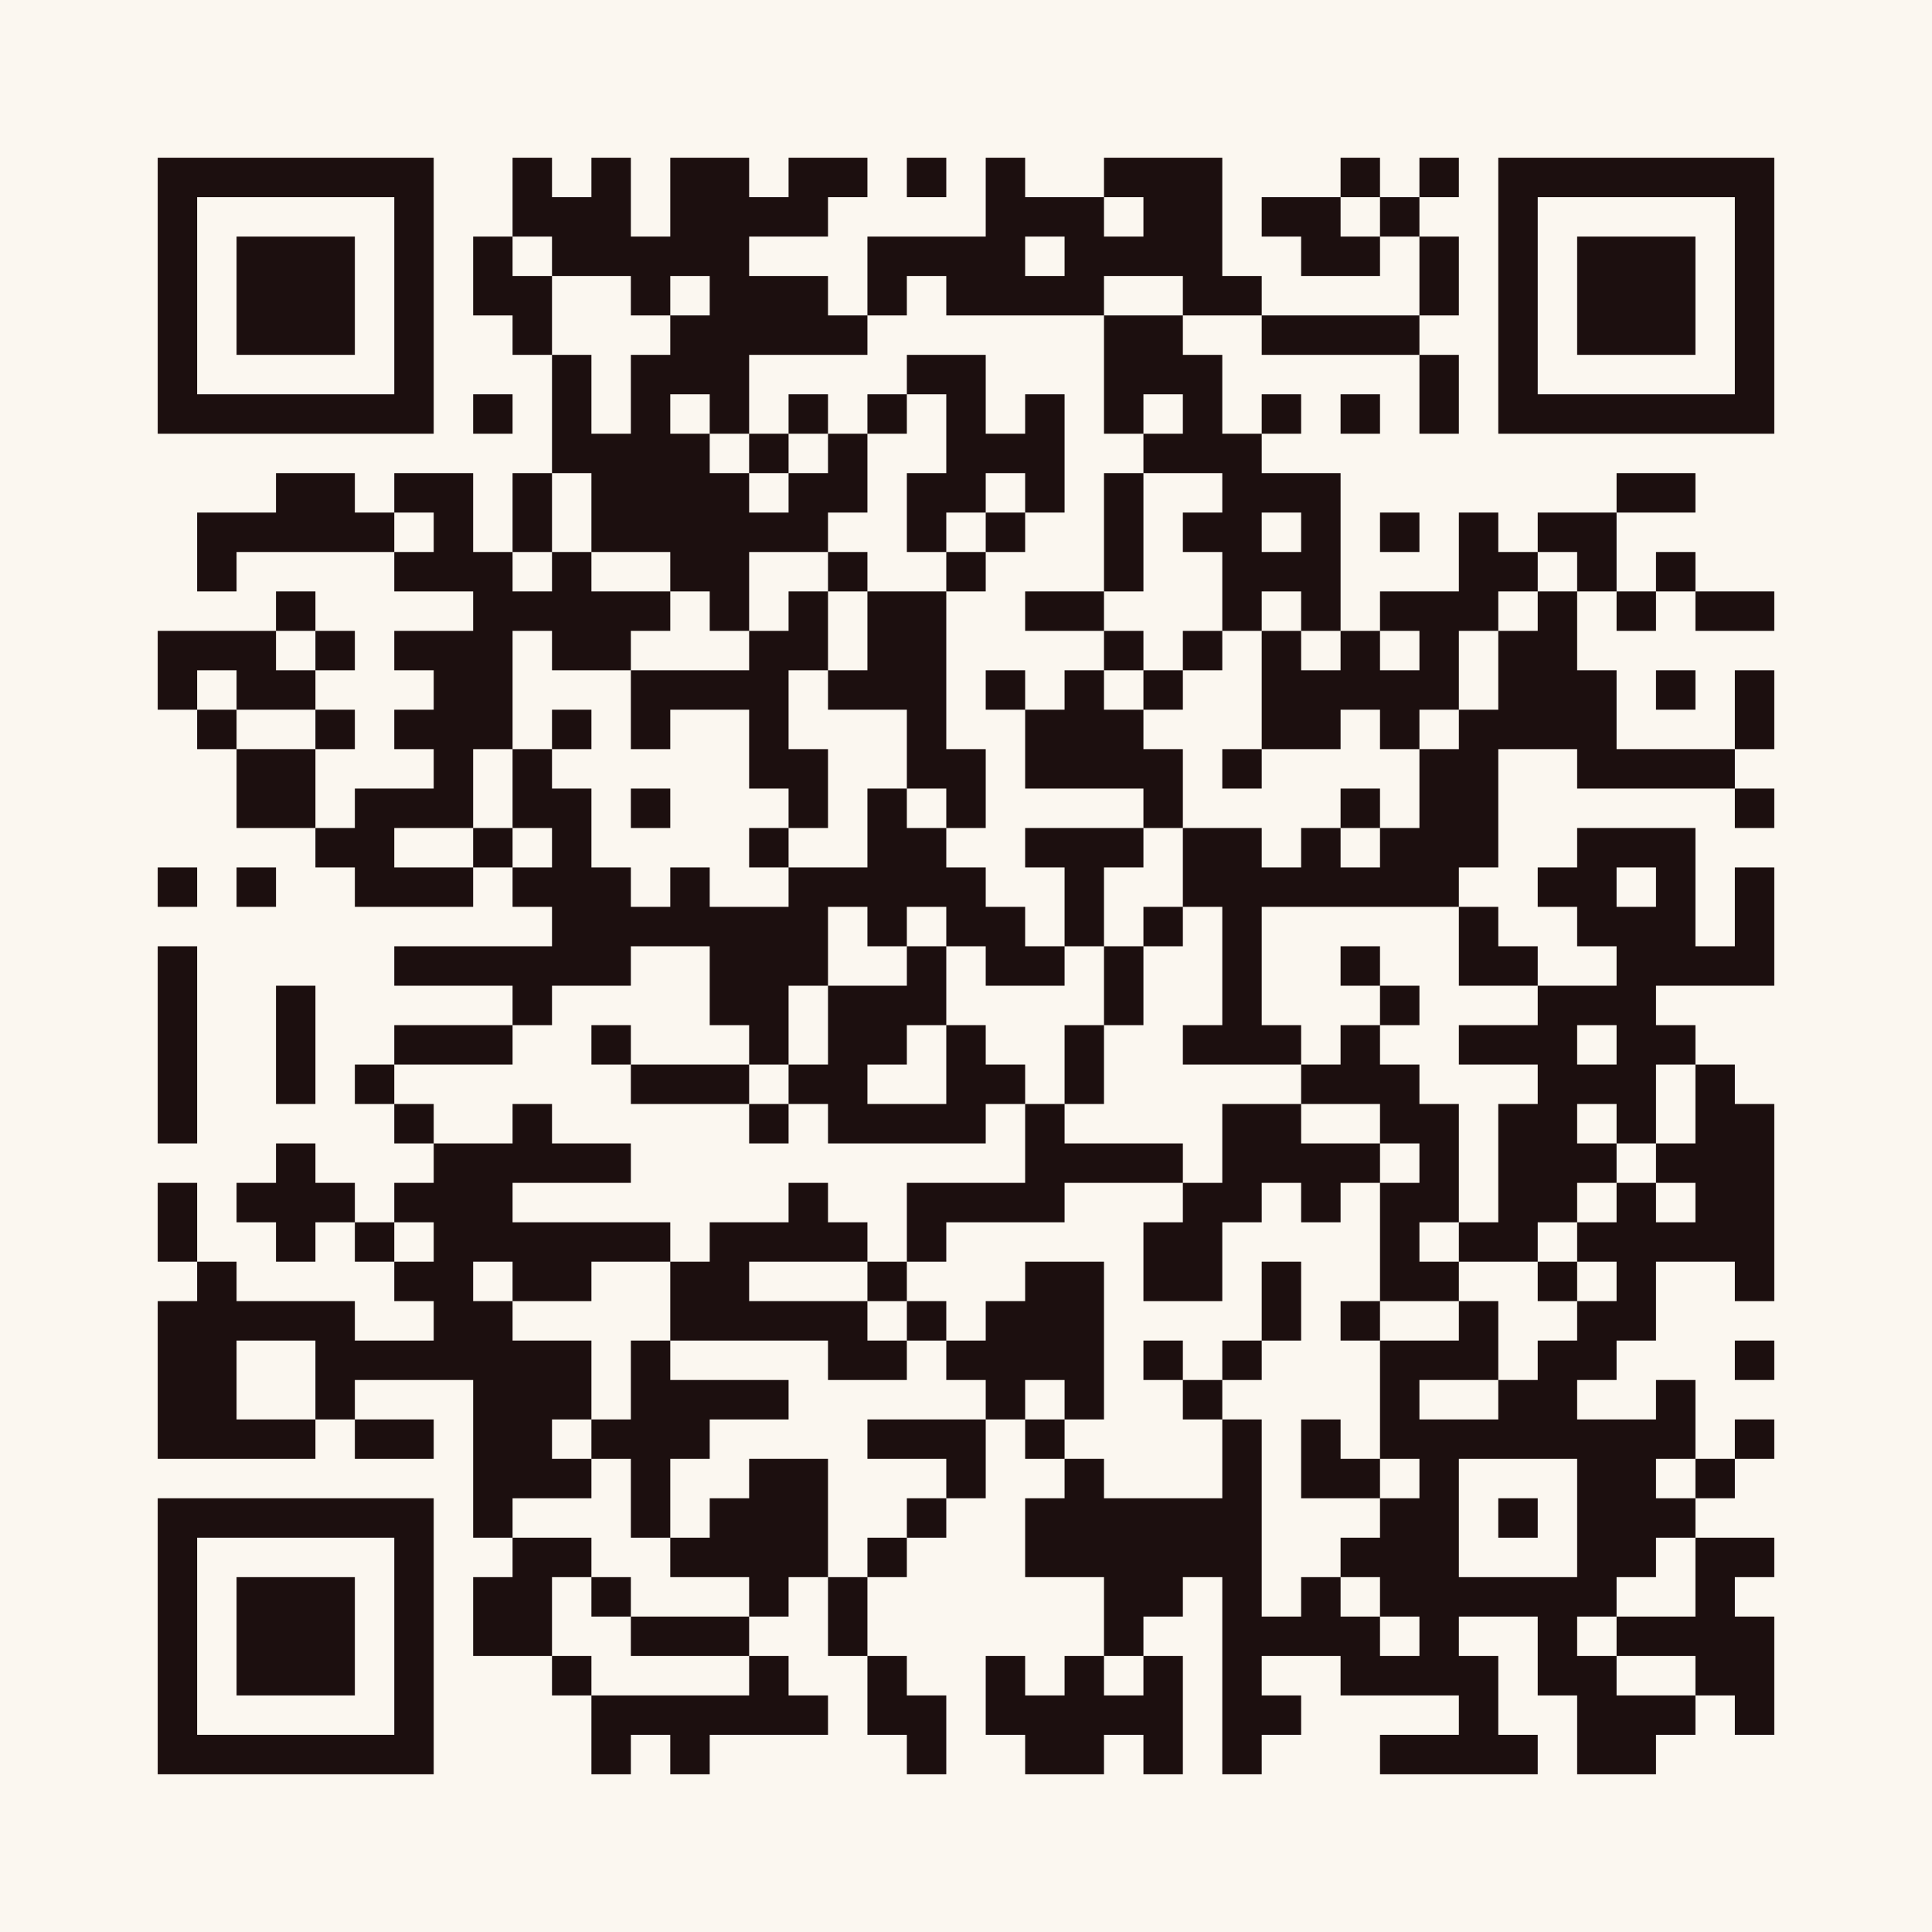
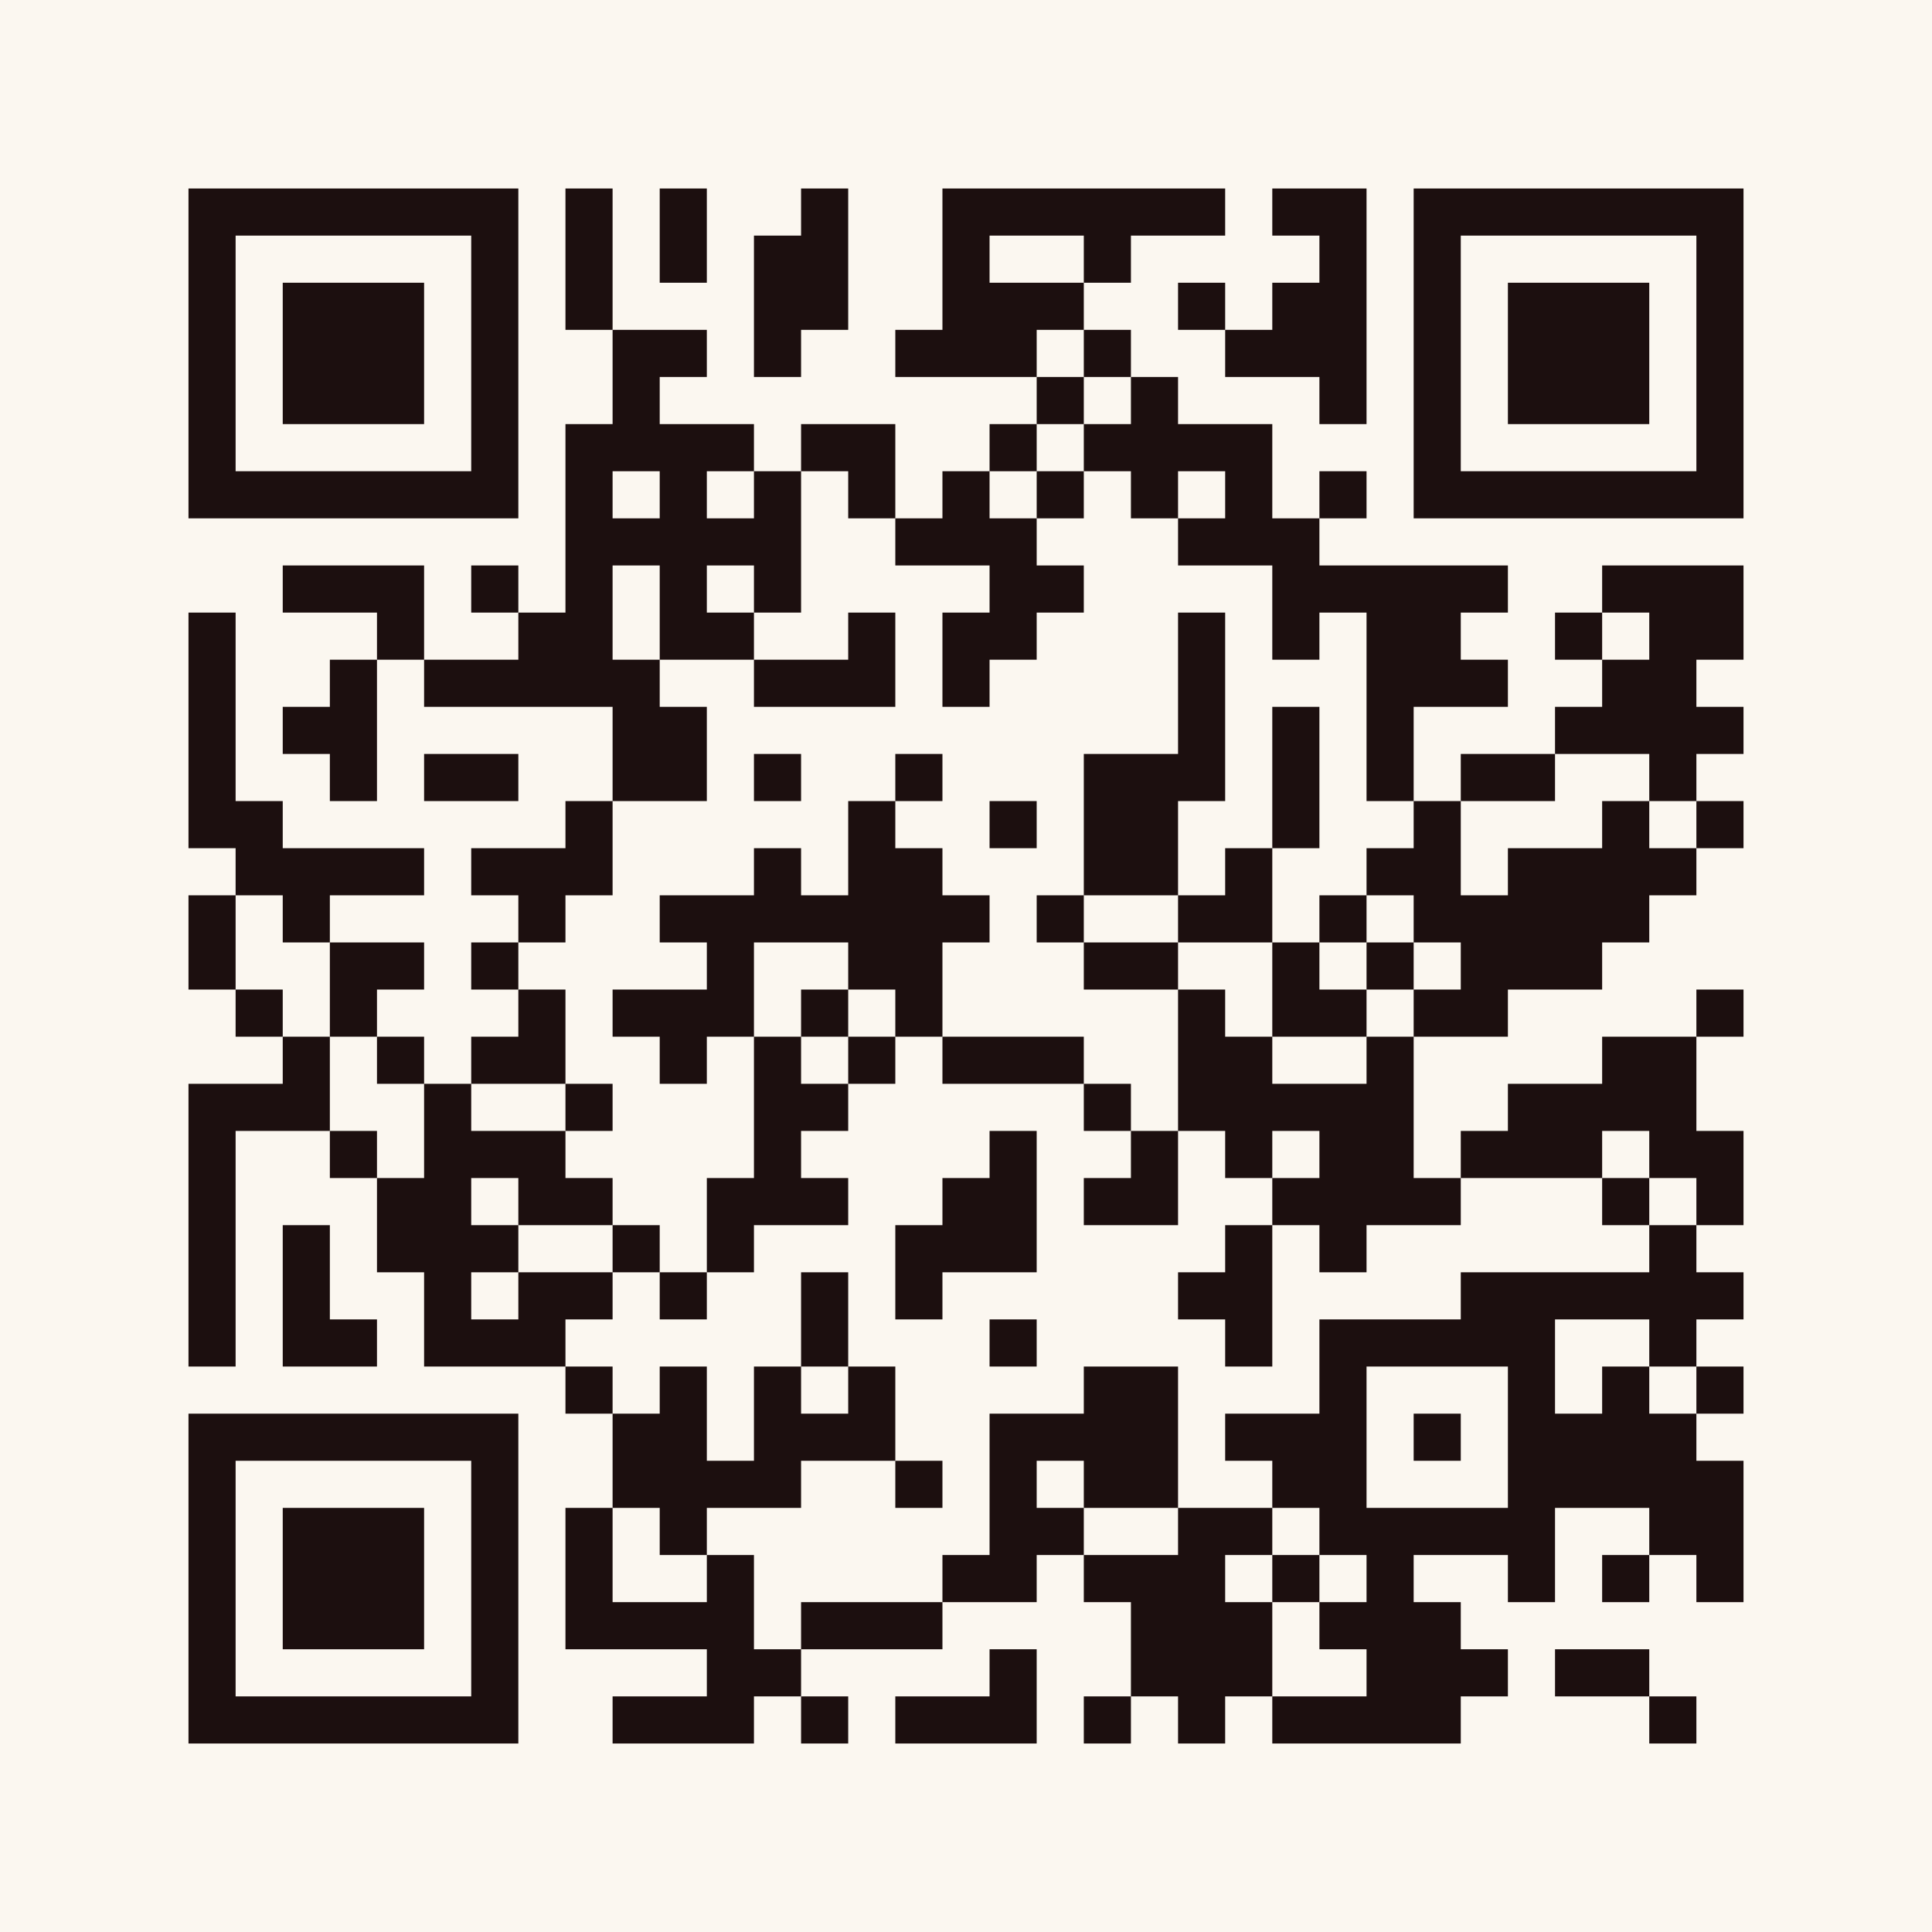
- <svg xmlns="http://www.w3.org/2000/svg" width="490" height="490" class="segno">
+ <svg xmlns="http://www.w3.org/2000/svg" width="410" height="410" class="segno">
  <g transform="scale(10)">
-     <path fill="#fbf7f0" d="M0 0h49v49h-49z" />
-     <path class="qrline" stroke="#1c0f0f" d="M4 4.5h7m2 0h1m1 0h1m1 0h2m1 0h2m1 0h1m1 0h1m2 0h3m3 0h1m1 0h1m1 0h7m-41 1h1m5 0h1m2 0h3m1 0h4m4 0h3m1 0h2m1 0h2m1 0h1m2 0h1m5 0h1m-41 1h1m1 0h3m1 0h1m1 0h1m1 0h5m3 0h4m1 0h4m2 0h2m1 0h1m1 0h1m1 0h3m1 0h1m-41 1h1m1 0h3m1 0h1m1 0h2m2 0h1m1 0h3m1 0h1m1 0h4m2 0h2m4 0h1m1 0h1m1 0h3m1 0h1m-41 1h1m1 0h3m1 0h1m2 0h1m3 0h5m6 0h2m2 0h4m2 0h1m1 0h3m1 0h1m-41 1h1m5 0h1m3 0h1m1 0h3m4 0h2m3 0h3m5 0h1m1 0h1m5 0h1m-41 1h7m1 0h1m1 0h1m1 0h1m1 0h1m1 0h1m1 0h1m1 0h1m1 0h1m1 0h1m1 0h1m1 0h1m1 0h1m1 0h1m1 0h7m-31 1h4m1 0h1m1 0h1m2 0h3m2 0h3m-25 1h2m1 0h2m1 0h1m1 0h4m1 0h2m1 0h2m1 0h1m1 0h1m2 0h3m7 0h2m-38 1h5m1 0h1m1 0h1m1 0h6m2 0h1m1 0h1m2 0h1m1 0h2m1 0h1m1 0h1m1 0h1m1 0h2m-36 1h1m4 0h3m1 0h1m2 0h2m2 0h1m2 0h1m3 0h1m2 0h3m3 0h2m1 0h1m1 0h1m-36 1h1m4 0h5m1 0h1m1 0h1m1 0h2m2 0h2m3 0h1m1 0h1m1 0h3m1 0h1m1 0h1m1 0h2m-41 1h3m1 0h1m1 0h3m1 0h2m3 0h2m1 0h2m4 0h1m1 0h1m1 0h1m1 0h1m1 0h1m1 0h2m-36 1h1m1 0h2m3 0h2m3 0h4m1 0h3m1 0h1m1 0h1m1 0h1m2 0h5m1 0h3m1 0h1m1 0h1m-40 1h1m2 0h1m1 0h3m1 0h1m1 0h1m2 0h1m3 0h1m2 0h3m3 0h2m1 0h1m1 0h4m3 0h1m-39 1h2m3 0h1m1 0h1m5 0h2m2 0h2m1 0h4m1 0h1m4 0h2m2 0h4m-38 1h2m1 0h3m1 0h2m1 0h1m3 0h1m1 0h1m1 0h1m4 0h1m4 0h1m1 0h2m6 0h1m-37 1h2m2 0h1m1 0h1m4 0h1m2 0h2m2 0h3m1 0h2m1 0h1m1 0h3m2 0h3m-39 1h1m1 0h1m2 0h3m1 0h3m1 0h1m2 0h5m2 0h1m2 0h7m2 0h2m1 0h1m1 0h1m-31 1h7m1 0h1m1 0h2m1 0h1m1 0h1m1 0h1m5 0h1m2 0h3m1 0h1m-41 1h1m5 0h6m2 0h3m2 0h1m1 0h2m1 0h1m2 0h1m2 0h1m2 0h2m2 0h4m-41 1h1m2 0h1m5 0h1m4 0h2m1 0h3m4 0h1m2 0h1m3 0h1m3 0h3m-38 1h1m2 0h1m2 0h3m2 0h1m3 0h1m1 0h2m1 0h1m2 0h1m2 0h3m1 0h1m2 0h3m1 0h2m-39 1h1m2 0h1m1 0h1m6 0h3m1 0h2m2 0h2m1 0h1m5 0h3m3 0h3m1 0h1m-40 1h1m5 0h1m2 0h1m5 0h1m1 0h4m1 0h1m4 0h2m2 0h2m1 0h2m1 0h1m1 0h2m-38 1h1m3 0h5m10 0h4m1 0h4m1 0h1m1 0h3m1 0h3m-41 1h1m1 0h3m1 0h3m7 0h1m2 0h4m3 0h2m1 0h1m1 0h2m1 0h2m1 0h1m1 0h2m-41 1h1m2 0h1m1 0h1m1 0h6m1 0h4m1 0h1m5 0h2m4 0h1m1 0h2m1 0h5m-40 1h1m4 0h2m1 0h2m2 0h2m3 0h1m3 0h2m1 0h2m1 0h1m2 0h2m2 0h1m1 0h1m2 0h1m-41 1h5m2 0h2m4 0h5m1 0h1m1 0h3m4 0h1m1 0h1m2 0h1m2 0h2m-38 1h2m2 0h7m1 0h1m4 0h2m1 0h4m1 0h1m1 0h1m3 0h3m1 0h2m3 0h1m-41 1h2m2 0h1m3 0h3m1 0h4m5 0h1m1 0h1m2 0h1m4 0h1m2 0h2m2 0h1m-39 1h4m1 0h2m1 0h2m1 0h3m4 0h3m1 0h1m4 0h1m1 0h1m1 0h8m1 0h1m-33 1h3m1 0h1m2 0h2m3 0h1m2 0h1m3 0h1m1 0h2m1 0h1m3 0h2m1 0h1m-40 1h7m1 0h1m3 0h1m1 0h3m2 0h1m2 0h6m3 0h2m1 0h1m1 0h3m-39 1h1m5 0h1m2 0h2m2 0h4m1 0h1m3 0h6m2 0h3m3 0h2m1 0h2m-41 1h1m1 0h3m1 0h1m1 0h2m1 0h1m3 0h1m1 0h1m6 0h2m1 0h1m1 0h1m1 0h6m2 0h1m-40 1h1m1 0h3m1 0h1m1 0h2m2 0h3m2 0h1m6 0h1m2 0h4m1 0h1m2 0h1m1 0h4m-41 1h1m1 0h3m1 0h1m3 0h1m4 0h1m2 0h1m2 0h1m1 0h1m1 0h1m1 0h1m2 0h4m1 0h2m2 0h2m-41 1h1m5 0h1m4 0h6m1 0h2m1 0h5m1 0h2m4 0h1m2 0h3m1 0h1m-41 1h7m4 0h1m1 0h1m5 0h1m2 0h2m1 0h1m1 0h1m3 0h4m1 0h2" />
+     <path fill="#fbf7f0" d="M0 0h41v41h-41z" />
+     <path class="qrline" stroke="#1c0f0f" d="M4 4.5h7m1 0h1m1 0h1m2 0h1m2 0h6m1 0h2m1 0h7m-33 1h1m5 0h1m1 0h1m1 0h1m1 0h2m2 0h1m2 0h1m4 0h1m1 0h1m5 0h1m-33 1h1m1 0h3m1 0h1m1 0h1m3 0h2m2 0h3m2 0h1m1 0h2m1 0h1m1 0h3m1 0h1m-33 1h1m1 0h3m1 0h1m2 0h2m1 0h1m2 0h3m1 0h1m2 0h3m1 0h1m1 0h3m1 0h1m-33 1h1m1 0h3m1 0h1m2 0h1m8 0h1m1 0h1m3 0h1m1 0h1m1 0h3m1 0h1m-33 1h1m5 0h1m1 0h4m1 0h2m2 0h1m1 0h4m3 0h1m5 0h1m-33 1h7m1 0h1m1 0h1m1 0h1m1 0h1m1 0h1m1 0h1m1 0h1m1 0h1m1 0h1m1 0h7m-25 1h5m2 0h3m3 0h3m-22 1h3m1 0h1m1 0h1m1 0h1m1 0h1m4 0h2m4 0h5m2 0h3m-33 1h1m3 0h1m2 0h2m1 0h2m2 0h1m1 0h2m3 0h1m1 0h1m1 0h2m2 0h1m1 0h2m-33 1h1m2 0h1m1 0h5m2 0h3m1 0h1m4 0h1m3 0h3m2 0h2m-32 1h1m1 0h2m5 0h2m10 0h1m1 0h1m1 0h1m3 0h4m-33 1h1m2 0h1m1 0h2m2 0h2m1 0h1m2 0h1m3 0h3m1 0h1m1 0h1m1 0h2m2 0h1m-32 1h2m6 0h1m5 0h1m2 0h1m1 0h2m2 0h1m2 0h1m3 0h1m1 0h1m-32 1h4m1 0h3m3 0h1m1 0h2m3 0h2m1 0h1m2 0h2m1 0h4m-32 1h1m1 0h1m4 0h1m2 0h7m1 0h1m2 0h2m1 0h1m1 0h5m-31 1h1m2 0h2m1 0h1m4 0h1m2 0h2m3 0h2m2 0h1m1 0h1m1 0h3m-29 1h1m1 0h1m3 0h1m1 0h3m1 0h1m1 0h1m5 0h1m1 0h2m1 0h2m4 0h1m-31 1h1m1 0h1m1 0h2m2 0h1m1 0h1m1 0h1m1 0h3m2 0h2m2 0h1m4 0h2m-32 1h3m2 0h1m2 0h1m3 0h2m5 0h1m1 0h5m2 0h4m-32 1h1m2 0h1m1 0h3m4 0h1m4 0h1m2 0h1m1 0h1m1 0h2m1 0h3m1 0h2m-33 1h1m3 0h2m1 0h2m2 0h3m2 0h2m1 0h2m2 0h4m3 0h1m1 0h1m-33 1h1m1 0h1m1 0h3m2 0h1m1 0h1m3 0h3m4 0h1m1 0h1m6 0h1m-32 1h1m1 0h1m2 0h1m1 0h2m1 0h1m2 0h1m1 0h1m5 0h2m4 0h6m-33 1h1m1 0h2m1 0h3m5 0h1m3 0h1m4 0h1m1 0h5m2 0h1m-24 1h1m1 0h1m1 0h1m1 0h1m4 0h2m3 0h1m3 0h1m1 0h1m1 0h1m-33 1h7m2 0h2m1 0h3m2 0h4m1 0h3m1 0h1m1 0h4m-32 1h1m5 0h1m2 0h4m2 0h1m1 0h1m1 0h2m2 0h2m3 0h5m-33 1h1m1 0h3m1 0h1m1 0h1m1 0h1m6 0h2m2 0h2m1 0h5m2 0h2m-33 1h1m1 0h3m1 0h1m1 0h1m2 0h1m4 0h2m1 0h3m1 0h1m1 0h1m2 0h1m1 0h1m1 0h1m-33 1h1m1 0h3m1 0h1m1 0h4m1 0h3m4 0h3m1 0h3m-27 1h1m5 0h1m4 0h2m4 0h1m2 0h3m2 0h3m1 0h2m-31 1h7m2 0h3m1 0h1m1 0h3m1 0h1m1 0h1m1 0h4m4 0h1" />
  </g>
</svg>
